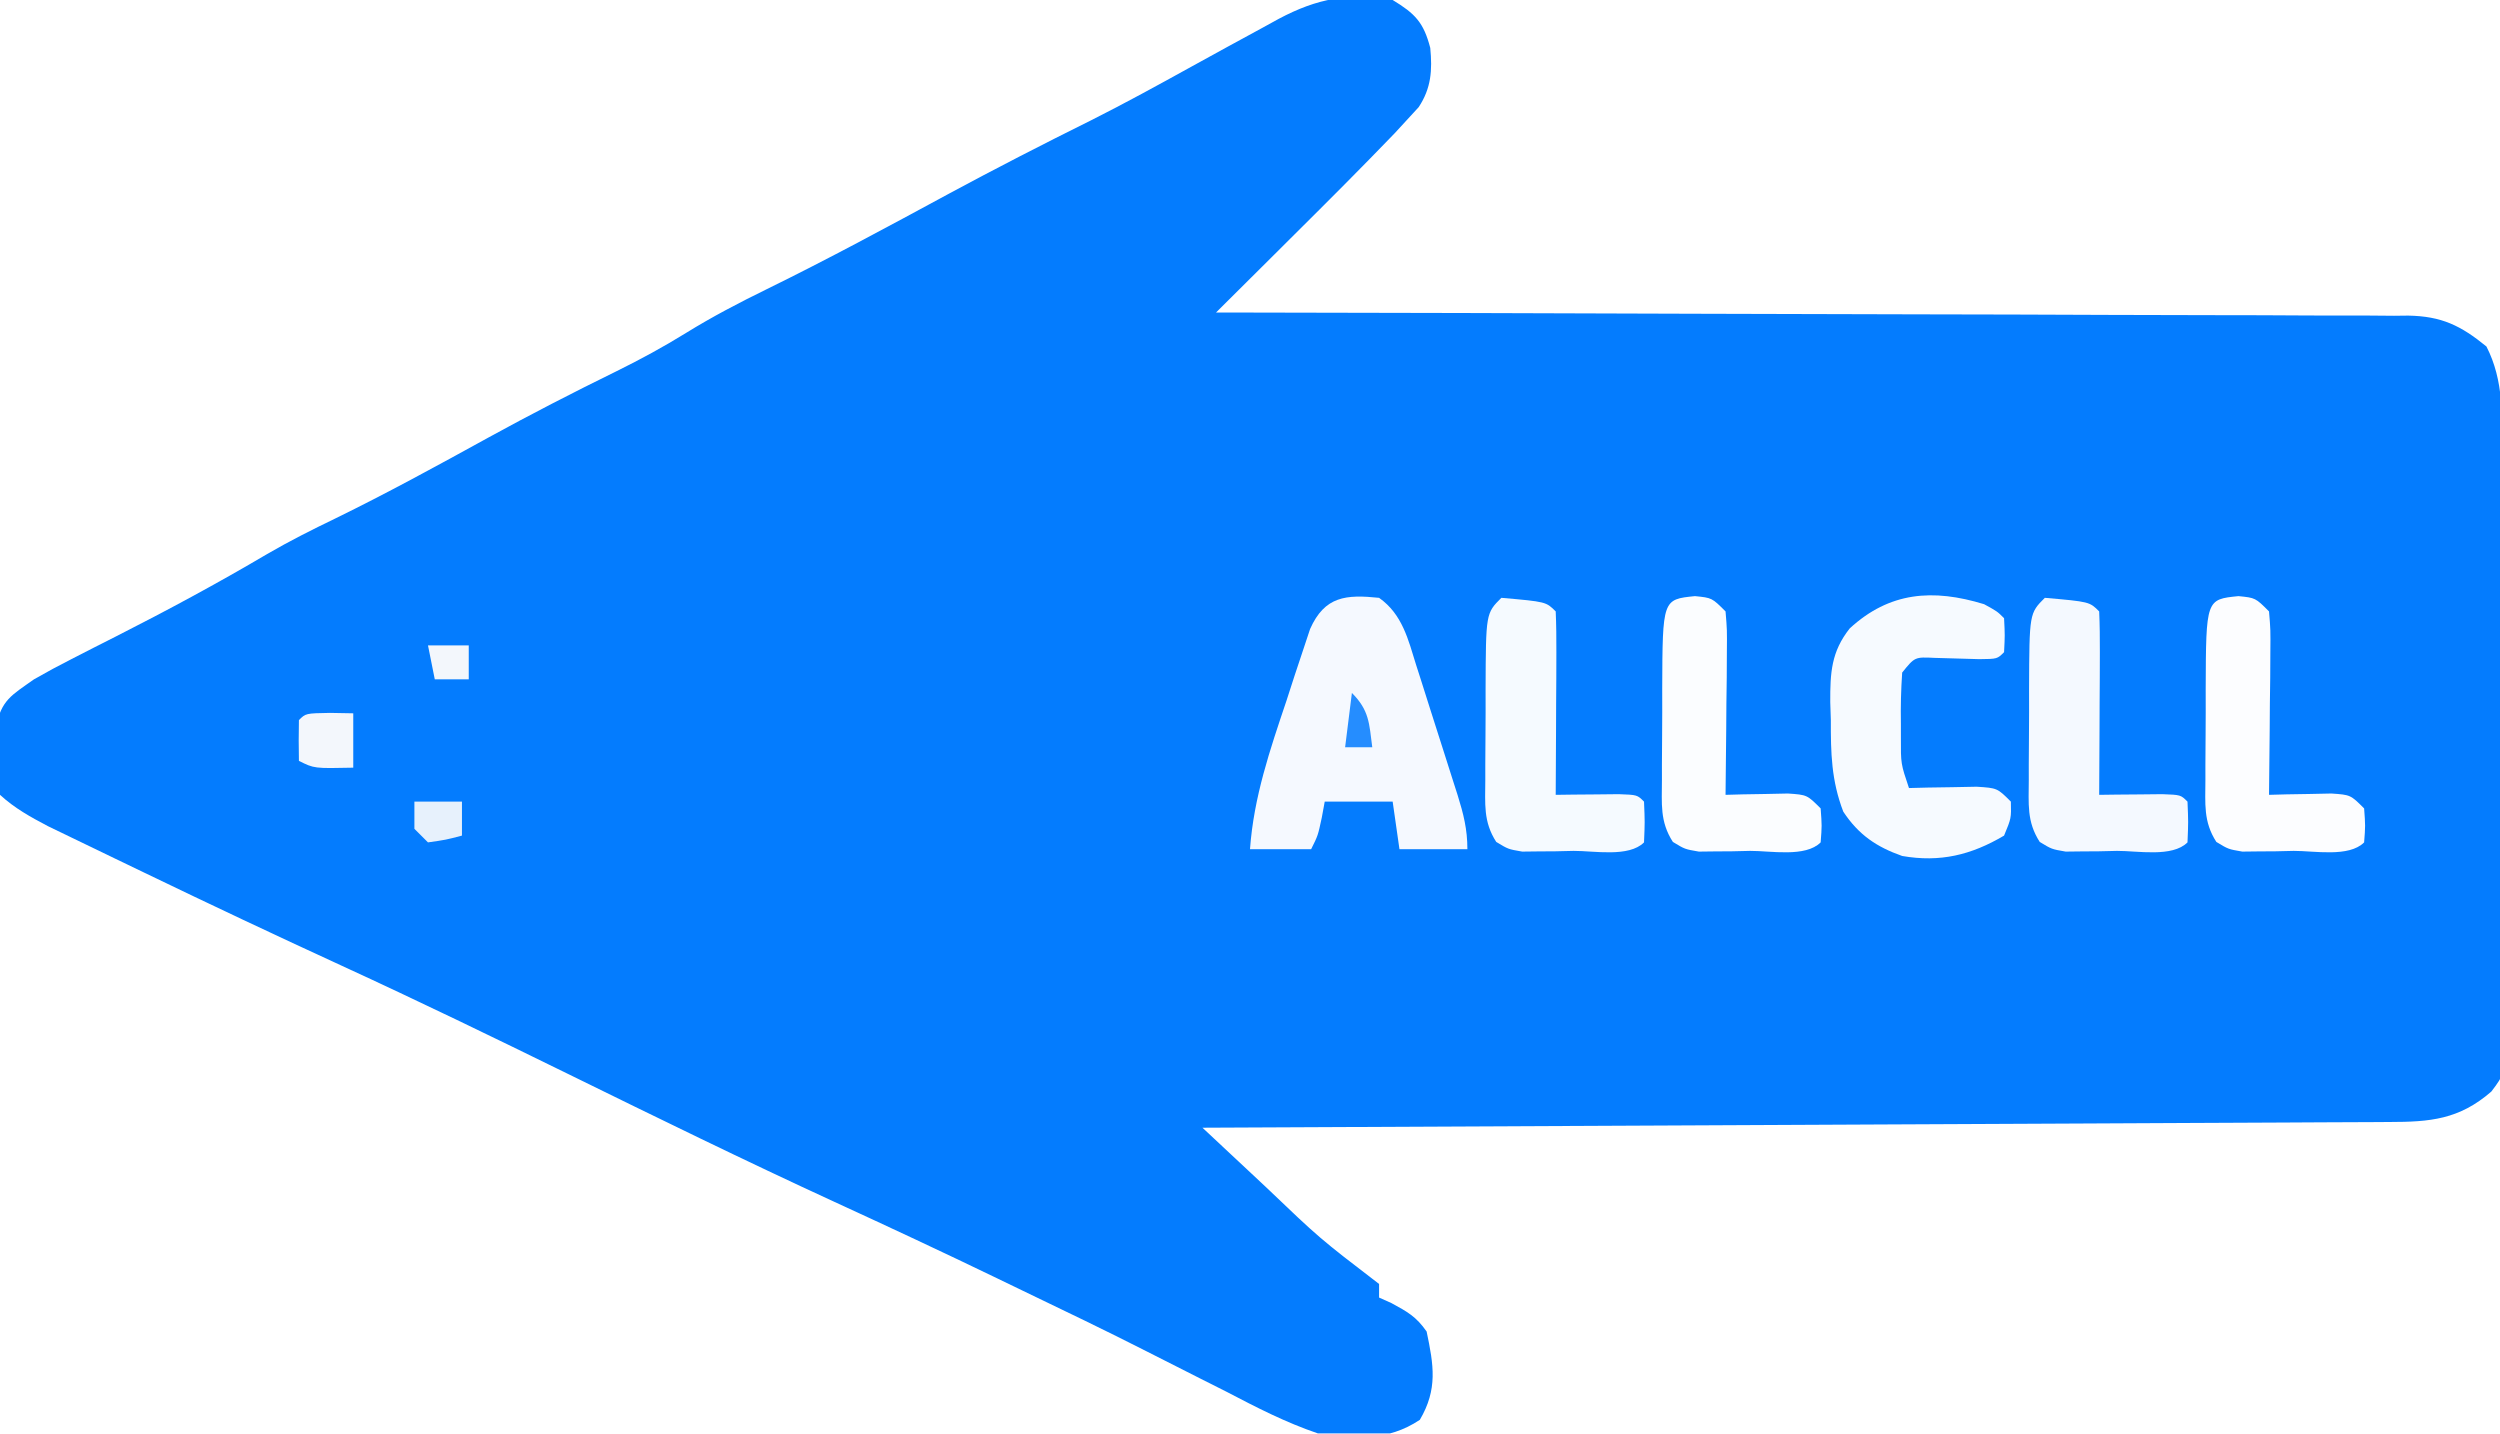
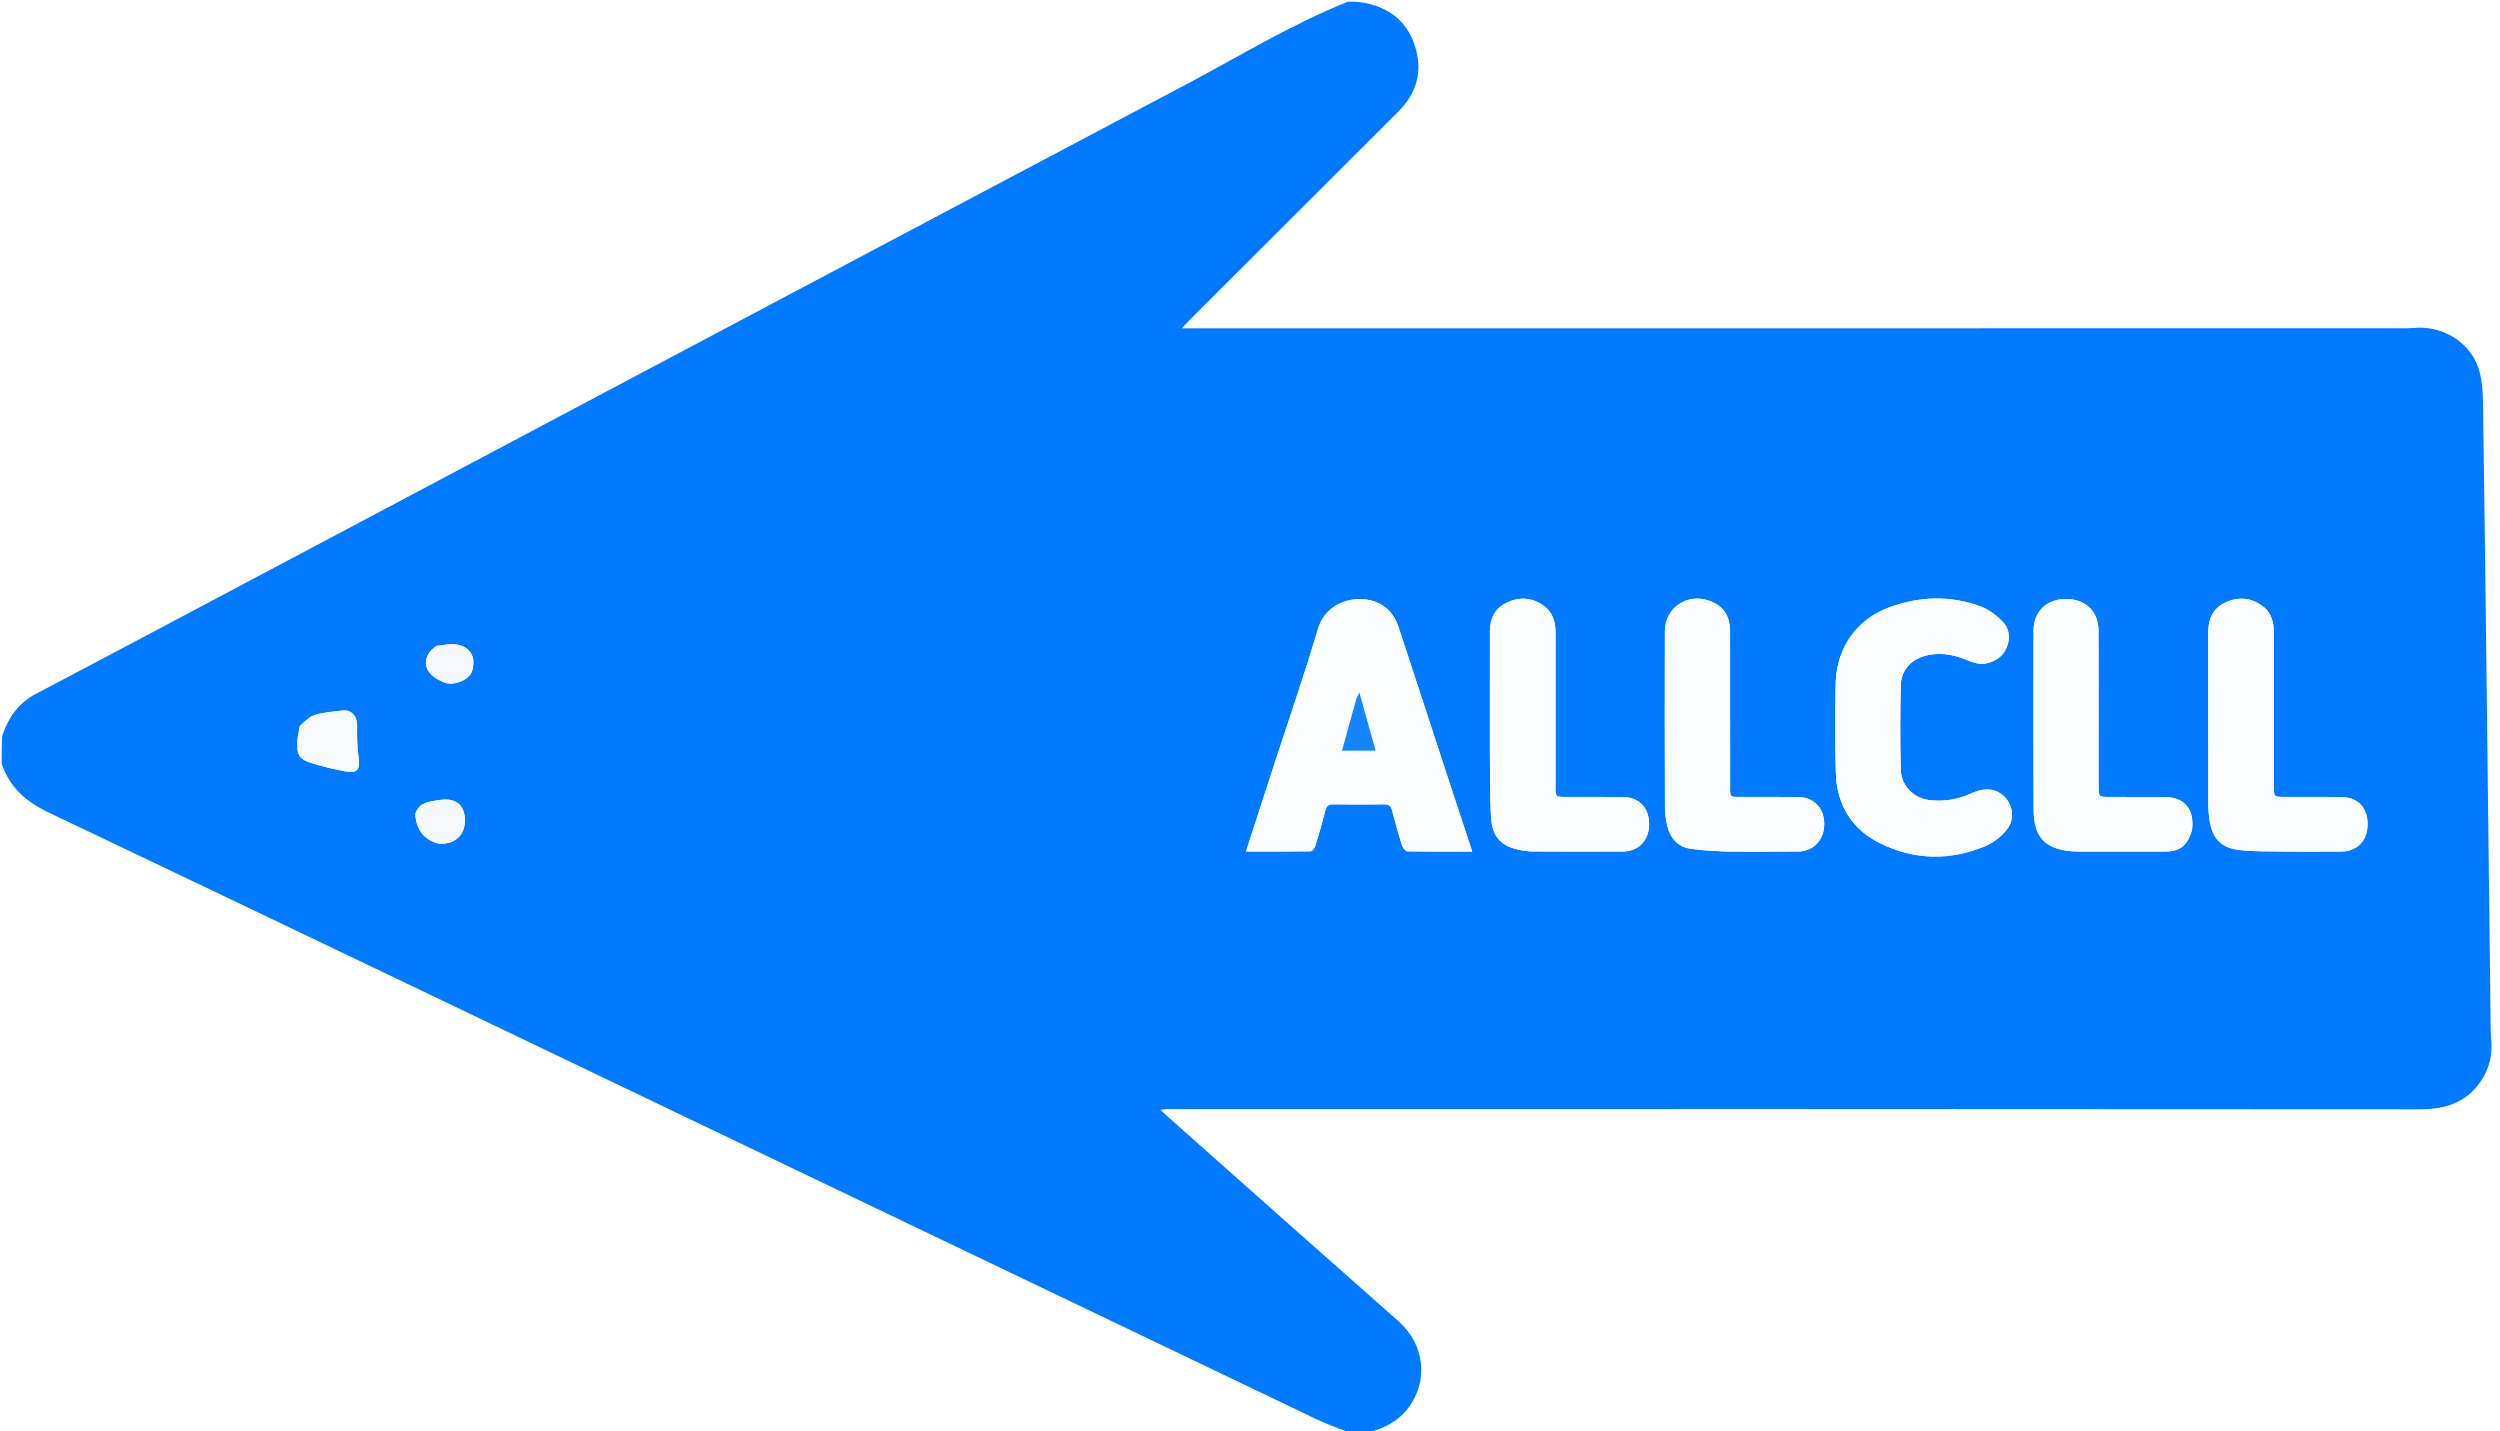
- <svg xmlns="http://www.w3.org/2000/svg" fill="none" version="1.1" width="368" height="211" viewBox="0 0 368 211">
-   <defs>
-     <clipPath id="master_svg0_55_0645">
-       <rect x="0" y="0" width="368" height="211" rx="0" />
-     </clipPath>
-   </defs>
-   <g clip-path="url(#master_svg0_55_0645)">
-     <g>
-       <path d="M205,-2.6718139650716566e-7C208.31,2.012,209.556,3.296,210.535,7.055C210.848,10.341,210.682,12.966,208.833,15.768C208.304,16.344,207.775,16.919,207.23,17.512C206.598,18.2,205.965,18.889,205.313,19.598C200.463,24.634,195.525,29.576,190.562,34.5C189.438,35.62,188.313,36.739,187.189,37.859C184.462,40.576,181.732,43.289,179,46C180.391,46.002,180.391,46.002,181.81,46.004C204.369,46.041,226.928,46.1,249.487,46.184C260.397,46.224,271.306,46.256,282.216,46.271C291.724,46.284,301.232,46.311,310.74,46.355C315.775,46.377,320.81,46.393,325.845,46.392C330.584,46.391,335.323,46.409,340.063,46.441C341.802,46.45,343.541,46.451,345.28,46.446C347.656,46.439,350.031,46.457,352.407,46.481C353.094,46.473,353.78,46.465,354.488,46.457C359.4,46.545,362.224,47.916,366,51C368.596,56.034,368.309,61.423,368.322,66.965C368.332,67.953,368.342,68.94,368.352,69.958C368.381,73.213,368.395,76.468,368.406,79.723C368.418,81.989,368.429,84.255,368.441,86.522C368.462,91.267,368.473,96.012,368.48,100.757C368.491,106.839,368.539,112.921,368.596,119.003C368.634,123.681,368.644,128.358,368.647,133.037C368.653,135.279,368.669,137.522,368.695,139.765C368.729,142.898,368.726,146.03,368.713,149.164C368.731,150.091,368.75,151.017,368.769,151.971C368.689,158.093,368.689,158.093,366.722,160.681C361.979,164.799,357.711,165.15,351.73,165.158C350.984,165.163,350.238,165.168,349.47,165.173C346.964,165.188,344.458,165.197,341.952,165.205C340.159,165.215,338.365,165.225,336.572,165.235C331.696,165.262,326.82,165.283,321.945,165.303C316.852,165.325,311.759,165.352,306.666,165.379C297.019,165.429,287.371,165.474,277.724,165.517C266.742,165.567,255.761,165.622,244.779,165.677C222.186,165.791,199.593,165.898,177,166C179.4,168.245,181.802,170.49,184.203,172.734C184.879,173.366,185.554,173.998,186.25,174.65C194.246,182.291,194.246,182.291,203,189C203,189.66,203,190.32,203,191C203.598,191.268,204.196,191.536,204.812,191.812C207.175,193.095,208.455,193.793,210,196C211.036,200.942,211.656,204.485,209,209C204.226,212.182,199.58,211.733,194,211C189.29,209.404,184.956,207.179,180.562,204.875C179.297,204.235,178.031,203.598,176.764,202.963C174.138,201.645,171.519,200.317,168.903,198.98C162.796,195.868,156.615,192.908,150.437,189.937C149.217,189.348,147.998,188.758,146.778,188.168C138.85,184.337,130.875,180.615,122.875,176.937C109.702,170.877,96.689,164.5,83.673,158.112C72.623,152.692,61.559,147.327,50.375,142.187C40.619,137.703,30.913,133.126,21.244,128.458C19.763,127.743,18.281,127.03,16.798,126.318C14.738,125.328,12.681,124.333,10.625,123.336C9.442,122.764,8.258,122.192,7.039,121.603C4.43,120.227,2.176,118.984,-2.500000000349445e-7,117C-0.566,114.004,-0.566,114.004,-0.563,110.562C-0.584,109.429,-0.606,108.296,-0.629,107.129C0.194,103.035,1.645,102.38,5,100C6.818,98.955,8.665,97.96,10.535,97.012C12.122,96.199,12.122,96.199,13.74,95.369C14.837,94.814,15.933,94.259,17.062,93.687C24.621,89.847,32.028,85.866,39.327,81.552C42.616,79.642,45.949,77.964,49.375,76.312C56.993,72.586,64.411,68.528,71.838,64.436C78.064,61.02,84.351,57.781,90.727,54.656C94.255,52.914,97.655,51.071,101,49C104.853,46.619,108.81,44.553,112.875,42.562C121.92,38.13,130.768,33.337,139.624,28.543C146.577,24.791,153.58,21.196,160.657,17.685C165.629,15.179,170.503,12.508,175.375,9.812C178.91,7.862,182.45,5.922,186,4C186.74,3.593,187.48,3.186,188.242,2.767C193.899,-0.232,198.593,-1.121,205,-2.6718139650716566e-7Z" fill="#047CFE" fill-opacity="1" style="mix-blend-mode:passthrough" />
-     </g>
-     <g>
-       <path d="M203,88C206.439,90.433,207.283,94.122,208.481,97.969C208.807,98.984,208.807,98.984,209.14,100.019C209.597,101.447,210.05,102.876,210.499,104.306C211.186,106.495,211.888,108.679,212.592,110.863C213.035,112.252,213.477,113.642,213.918,115.031C214.127,115.684,214.337,116.338,214.552,117.011C215.423,119.801,216,122.055,216,125C212.7,125,209.4,125,206,125C205.67,122.69,205.34,120.38,205,118C201.7,118,198.4,118,195,118C194.856,118.784,194.711,119.567,194.562,120.375C194,123,194,123,193,125C190.03,125,187.06,125,184,125C184.556,117.318,186.931,110.395,189.375,103.125C189.775,101.89,190.174,100.655,190.586,99.383C190.978,98.207,191.37,97.032,191.773,95.82C192.306,94.216,192.306,94.216,192.849,92.579C195.006,87.747,198.141,87.494,203,88Z" fill="#F5F9FF" fill-opacity="1" style="mix-blend-mode:passthrough" />
-     </g>
-     <g>
-       <path d="M292.062,88.938C294,90,294,90,295,91C295.125,93.5,295.125,93.5,295,96C294,97,294,97,291.348,97.027C289.16,96.968,286.973,96.905,284.785,96.84C281.858,96.698,281.858,96.698,280,99C279.828,101.542,279.767,103.961,279.812,106.5C279.813,107.534,279.813,107.534,279.814,108.59C279.796,112.422,279.796,112.422,281,116C281.915,115.977,282.83,115.954,283.773,115.93C284.962,115.912,286.15,115.894,287.375,115.875C288.558,115.852,289.742,115.829,290.961,115.805C294,116,294,116,296,118C296.062,120.437,296.062,120.437,295,123C290.173,125.857,285.576,126.975,280,126C276.213,124.662,273.584,122.883,271.332,119.477C269.575,114.891,269.486,110.869,269.5,106C269.472,105.123,269.443,104.247,269.414,103.344C269.401,99.037,269.549,95.953,272.281,92.5C278.126,87.125,284.506,86.624,292.062,88.938Z" fill="#F6FAFF" fill-opacity="1" style="mix-blend-mode:passthrough" />
-     </g>
-     <g>
-       <path d="M301,88C307.577,88.577,307.577,88.577,309,90C309.088,92,309.107,94.002,309.098,96.004C309.094,97.219,309.091,98.434,309.088,99.686C309.08,100.965,309.071,102.244,309.063,103.562C309.058,104.846,309.053,106.129,309.049,107.451C309.037,110.634,309.021,113.817,309,117C309.855,116.988,310.709,116.977,311.59,116.965C312.695,116.956,313.799,116.947,314.938,116.938C316.04,116.926,317.142,116.914,318.277,116.902C321,117,321,117,322,118C322.125,121,322.125,121,322,124C319.759,126.241,314.634,125.233,311.625,125.25C310.748,125.271,309.872,125.291,308.969,125.312C307.704,125.32,307.704,125.32,306.414,125.328C305.253,125.342,305.253,125.342,304.069,125.356C302,125,302,125,300.247,123.931C298.314,120.938,298.629,118.305,298.637,114.777C298.636,114.076,298.636,113.375,298.635,112.652C298.638,111.172,298.647,109.692,298.664,108.212C298.687,105.942,298.684,103.674,298.678,101.404C298.721,90.279,298.721,90.279,301,88Z" fill="#F4F9FF" fill-opacity="1" style="mix-blend-mode:passthrough" />
-     </g>
-     <g>
-       <path d="M221,88C227.577,88.577,227.577,88.577,229,90C229.088,92,229.107,94.002,229.098,96.004C229.094,97.219,229.091,98.434,229.088,99.686C229.08,100.965,229.071,102.244,229.063,103.562C229.058,104.846,229.053,106.129,229.049,107.451C229.037,110.634,229.021,113.817,229,117C229.855,116.988,230.709,116.977,231.59,116.965C232.695,116.956,233.799,116.947,234.938,116.938C236.04,116.926,237.142,116.914,238.277,116.902C241,117,241,117,242,118C242.125,121,242.125,121,242,124C239.759,126.241,234.634,125.233,231.625,125.25C230.748,125.271,229.872,125.291,228.969,125.312C227.704,125.32,227.704,125.32,226.414,125.328C225.253,125.342,225.253,125.342,224.069,125.356C222,125,222,125,220.247,123.931C218.314,120.938,218.629,118.305,218.637,114.777C218.636,114.076,218.636,113.375,218.635,112.652C218.638,111.172,218.647,109.692,218.664,108.212C218.687,105.942,218.684,103.674,218.678,101.404C218.721,90.279,218.721,90.279,221,88Z" fill="#F5FAFF" fill-opacity="1" style="mix-blend-mode:passthrough" />
-     </g>
-     <g>
-       <path d="M249.5,87.75C252,88,252,88,254,90C254.227,92.706,254.227,92.706,254.195,96.102C254.186,97.919,254.186,97.919,254.176,99.773C254.159,101.044,254.142,102.316,254.125,103.625C254.116,104.904,254.107,106.183,254.098,107.5C254.074,110.667,254.041,113.833,254,117C254.843,116.977,255.686,116.954,256.555,116.93C258.198,116.903,258.198,116.903,259.875,116.875C260.966,116.852,262.056,116.829,263.18,116.805C266,117,266,117,268,119C268.188,121.562,268.188,121.562,268,124C265.759,126.241,260.634,125.233,257.625,125.25C256.748,125.271,255.872,125.291,254.969,125.312C253.704,125.32,253.704,125.32,252.414,125.328C251.253,125.342,251.253,125.342,250.069,125.356C248,125,248,125,246.247,123.931C244.314,120.938,244.629,118.305,244.637,114.777C244.636,114.076,244.636,113.375,244.635,112.652C244.638,111.172,244.647,109.692,244.664,108.212C244.687,105.942,244.684,103.674,244.678,101.404C244.729,88.227,244.729,88.227,249.5,87.75Z" fill="#FBFDFF" fill-opacity="1" style="mix-blend-mode:passthrough" />
-     </g>
-     <g>
-       <path d="M329.5,87.75C332,88,332,88,334,90C334.227,92.706,334.227,92.706,334.195,96.102C334.186,97.919,334.186,97.919,334.176,99.773C334.159,101.044,334.142,102.316,334.125,103.625C334.116,104.904,334.107,106.183,334.098,107.5C334.074,110.667,334.041,113.833,334,117C334.843,116.977,335.686,116.954,336.555,116.93C338.198,116.903,338.198,116.903,339.875,116.875C340.966,116.852,342.056,116.829,343.18,116.805C346,117,346,117,348,119C348.188,121.562,348.188,121.562,348,124C345.759,126.241,340.634,125.233,337.625,125.25C336.748,125.271,335.872,125.291,334.969,125.312C333.704,125.32,333.704,125.32,332.414,125.328C331.253,125.342,331.253,125.342,330.069,125.356C328,125,328,125,326.247,123.931C324.314,120.938,324.629,118.305,324.637,114.777C324.636,114.076,324.636,113.375,324.635,112.652C324.638,111.172,324.647,109.692,324.664,108.212C324.687,105.942,324.684,103.674,324.678,101.404C324.729,88.227,324.729,88.227,329.5,87.75Z" fill="#FCFDFF" fill-opacity="1" style="mix-blend-mode:passthrough" />
-     </g>
-     <g>
-       <path d="M48.562,104.938C49.697,104.958,50.831,104.979,52,105C52,107.64,52,110.28,52,113C46.25,113.125,46.25,113.125,44,112C43.957,110,43.959,108,44,106C45,105,45,105,48.562,104.938Z" fill="#F3F7FC" fill-opacity="1" style="mix-blend-mode:passthrough" />
-     </g>
-     <g>
-       <path d="M61,118C63.31,118,65.62,118,68,118C68,119.65,68,121.3,68,123C65.625,123.625,65.625,123.625,63,124C62.34,123.34,61.68,122.68,61,122C61,120.68,61,119.36,61,118Z" fill="#E7F1FC" fill-opacity="1" style="mix-blend-mode:passthrough" />
-     </g>
-     <g>
-       <path d="M63,95C64.98,95,66.96,95,69,95C69,96.65,69,98.3,69,100C67.35,100,65.7,100,64,100C63.67,98.35,63.34,96.7,63,95Z" fill="#F3F7FC" fill-opacity="1" style="mix-blend-mode:passthrough" />
-     </g>
-     <g>
-       <path d="M199,102C201.565,104.565,201.54,106.477,202,110C200.68,110,199.36,110,198,110C198.33,107.36,198.66,104.72,199,102Z" fill="#258DFF" fill-opacity="1" style="mix-blend-mode:passthrough" />
-     </g>
-   </g>
+ <svg xmlns="http://www.w3.org/2000/svg" version="1.1" id="Layer_1" x="0px" y="0px" width="100%" viewBox="0 0 1506 862" enable-background="new 0 0 1506 862" xml:space="preserve">
+   <path fill="#017AFF" opacity="1" stroke="none" d=" M812,1  C814.371,1 816.741,1 819.744,1.34  C836.157,3.88 847.234,12.252 852.256,27.423  C857.259,42.536 853.598,55.975 842.339,67.228  C800.264,109.282 758.155,151.302 716.067,193.343  C714.955,194.454 713.938,195.661 712,197.781  C715.488,197.781 717.748,197.782 720.009,197.781  C962.463,197.778 1204.918,197.774 1447.373,197.762  C1449.536,197.762 1451.71,197.756 1453.861,197.554  C1472.229,195.83 1489.729,207.03 1493.939,224.909  C1496.108,234.12 1495.767,244.006 1495.91,253.597  C1496.702,306.746 1497.314,359.898 1497.952,413.049  C1498.785,482.529 1499.583,552.01 1500.407,621.491  C1500.425,622.987 1500.506,624.487 1500.661,625.975  C1501.59,634.898 1499.72,643.252 1494.853,650.71  C1486.091,664.133 1473.312,668.261 1457.601,668.247  C1206.148,668.016 954.695,668.083 703.241,668.098  C702.044,668.098 700.846,668.319 699.04,668.497  C700.658,670.046 701.7,671.11 702.811,672.096  C728.221,694.673 753.625,717.257 779.06,739.807  C800.254,758.598 821.527,777.3 842.687,796.129  C858.194,809.927 860.565,831.668 848.522,847.905  C842.357,856.216 833.734,860.503 824,863  C820.307,863 816.614,863 812.197,862.744  C805.339,859.993 799.057,857.809 793.095,854.957  C676.576,799.217 560.098,743.391 443.604,687.599  C305.493,621.455 167.43,555.207 29.169,489.377  C15.597,482.915 5.755,474.246 1,460  C1,454.645 1,449.29 1.339,443.332  C5.117,431.801 11.467,423.293 21.794,417.881  C43.024,406.754 64.205,395.534 85.381,384.306  C294.947,273.189 504.447,161.95 714.132,51.059  C746.515,33.934 777.852,14.697 812,1 M766.482,463.84  C761.253,479.965 756.024,496.089 750.549,512.97  C764.057,512.97 776.822,513.047 789.581,512.818  C790.566,512.801 791.984,510.779 792.396,509.441  C794.554,502.439 796.564,495.386 798.385,488.289  C799.085,485.557 800.346,484.495 803.206,484.533  C813.369,484.669 823.536,484.666 833.7,484.535  C836.497,484.499 837.876,485.377 838.588,488.185  C840.389,495.286 842.386,502.346 844.584,509.334  C845.029,510.751 846.684,512.812 847.815,512.834  C860.605,513.083 873.402,512.992 886.885,512.992  C882.817,500.682 878.939,489.019 875.109,477.341  C864.314,444.422 853.528,411.5 842.765,378.57  C840.908,372.891 838.142,368.103 832.882,364.664  C821.375,357.141 799.457,360.291 793.924,378.921  C785.533,407.177 775.87,435.055 766.482,463.84 M1105.6,424.578  C1105.675,438.239 1105.461,451.911 1105.895,465.561  C1106.508,484.853 1115.404,499.557 1132.728,508.061  C1153.222,518.122 1174.557,518.561 1195.646,509.829  C1200.648,507.758 1205.559,503.995 1208.927,499.752  C1216.309,490.454 1209.803,476.392 1197.963,475.573  C1194.361,475.324 1190.367,476.605 1186.987,478.141  C1179.477,481.554 1171.722,482.797 1163.625,482.137  C1153.126,481.281 1145.27,473.83 1145.007,463.387  C1144.585,446.571 1144.628,429.729 1145.017,412.911  C1145.224,403.981 1150.778,397.617 1159.38,395.154  C1167.541,392.817 1175.53,393.974 1183.339,397.014  C1185.815,397.978 1188.302,399.044 1190.884,399.581  C1197.251,400.903 1204.392,397.658 1207.717,392.221  C1211.107,386.678 1211.165,379.405 1206.466,374.543  C1202.773,370.721 1198.11,367.148 1193.189,365.323  C1175.012,358.584 1156.549,359.185 1138.407,365.733  C1118.775,372.818 1106.68,389.75 1105.848,410.612  C1105.676,414.94 1105.678,419.274 1105.6,424.578 M1378.5,513.015  C1388.989,513.012 1399.478,513.093 1409.966,512.983  C1420.201,512.876 1426.266,506.515 1426.219,496.197  C1426.173,486.208 1420.153,480.18 1409.967,480.11  C1398.813,480.034 1387.658,480.09 1376.503,480.084  C1369.766,480.08 1369.757,480.076 1369.756,473.27  C1369.751,442.636 1369.743,412.003 1369.758,381.369  C1369.761,374.937 1368.392,369.084 1362.864,365.048  C1355.925,359.98 1348.394,359.34 1340.685,362.882  C1332.968,366.428 1330.195,372.959 1330.212,381.174  C1330.286,415.803 1330.23,450.432 1330.276,485.062  C1330.28,487.879 1330.539,490.718 1330.947,493.508  C1332.661,505.204 1337.746,510.805 1349.593,512.113  C1358.816,513.131 1368.192,512.766 1378.5,513.015 M897.499,441.5  C897.499,445.163 897.459,448.826 897.506,452.489  C897.678,465.801 897.428,479.139 898.202,492.417  C898.913,504.604 904.801,510.306 916.786,512.223  C918.918,512.564 921.08,512.918 923.229,512.926  C941.377,512.994 959.527,513.096 977.674,512.951  C987.324,512.874 993.592,505.931 993.423,496.089  C993.257,486.34 987.209,480.203 977.458,480.123  C966.137,480.029 954.814,480.097 943.492,480.087  C937.052,480.081 937.042,480.074 937.04,473.447  C937.034,442.644 937.015,411.842 937.048,381.039  C937.055,374.336 935.259,368.504 929.465,364.563  C922.528,359.846 915.127,359.478 907.66,363.031  C900.376,366.497 897.532,372.795 897.52,380.56  C897.489,400.54 897.503,420.52 897.499,441.5 M1040.502,513.01  C1054.664,513.006 1068.827,513.105 1082.988,512.962  C1092.542,512.866 1098.97,505.922 1098.907,496.184  C1098.846,486.621 1092.571,480.206 1082.972,480.121  C1072.143,480.025 1061.312,480.118 1050.482,480.082  C1041.248,480.051 1042.245,480.982 1042.236,471.742  C1042.204,441.418 1042.247,411.095 1042.202,380.771  C1042.187,370.98 1038.365,365.195 1030.13,362.061  C1016.56,356.896 1002.954,365.95 1002.917,380.398  C1002.826,415.554 1002.846,450.71 1002.956,485.865  C1002.969,489.825 1003.46,493.877 1004.405,497.72  C1006.177,504.926 1010.726,510.066 1018.175,511.269  C1025.195,512.402 1032.387,512.472 1040.502,513.01 M1320.535,499.773  C1322.019,487.278 1315.913,480.148 1303.618,480.102  C1292.792,480.062 1281.967,480.094 1271.142,480.089  C1264.187,480.086 1264.183,480.082 1264.181,472.967  C1264.173,441.824 1264.256,410.679 1264.114,379.536  C1264.062,368.157 1256.113,360.803 1244.54,360.81  C1233.037,360.817 1225.049,368.329 1225.024,379.596  C1224.945,415.569 1224.888,451.543 1225.061,487.516  C1225.143,504.528 1231.927,511.553 1248.606,512.853  C1249.933,512.957 1251.268,512.992 1252.6,512.993  C1269.754,513.004 1286.908,513.047 1304.062,512.987  C1313.23,512.955 1317.639,509.503 1320.535,499.773 M180.599,437.389  C180.096,440.33 179.32,443.254 179.142,446.215  C178.615,455.008 180.195,457.479 188.659,460.014  C195.013,461.918 201.507,463.453 208.029,464.67  C215.342,466.035 217.078,463.518 215.986,456.113  C215.059,449.832 215.024,443.372 215.127,437  C215.212,431.732 211.914,427.512 206.785,428.005  C201.004,428.562 195.118,429.1 189.582,430.7  C186.39,431.622 183.798,434.625 180.599,437.389 M264.125,508.18  C265.61,508.157 267.123,508.311 268.576,508.083  C276.592,506.824 281.03,500.341 279.902,491.674  C278.945,484.312 273.927,480.743 265.51,481.836  C261.762,482.323 257.755,482.817 254.518,484.535  C252.384,485.668 249.952,489.147 250.183,491.304  C251.045,499.343 254.891,505.711 264.125,508.18 M262.836,389.126  C254.266,394.795 254.458,404.014 263.269,408.971  C264.709,409.781 266.173,410.598 267.716,411.166  C273.712,413.372 282.861,409.464 284.43,404.104  C286.825,395.92 283.472,389.709 275.147,388.283  C271.43,387.647 267.434,388.635 262.836,389.126 z" />
+   <path fill="#FBFDFF" opacity="1" stroke="none" d=" M766.615,463.467  C775.87,435.055 785.533,407.177 793.924,378.921  C799.457,360.291 821.375,357.141 832.882,364.664  C838.142,368.103 840.908,372.891 842.765,378.57  C853.528,411.5 864.314,444.422 875.109,477.341  C878.939,489.019 882.817,500.682 886.885,512.992  C873.402,512.992 860.605,513.083 847.815,512.834  C846.684,512.812 845.029,510.751 844.584,509.334  C842.386,502.346 840.389,495.286 838.588,488.185  C837.876,485.377 836.497,484.499 833.7,484.535  C823.536,484.666 813.369,484.669 803.206,484.533  C800.346,484.495 799.085,485.557 798.385,488.289  C796.564,495.386 794.554,502.439 792.396,509.441  C791.984,510.779 790.566,512.801 789.581,512.818  C776.822,513.047 764.057,512.97 750.549,512.97  C756.024,496.089 761.253,479.965 766.615,463.467 M816.931,421.411  C814.113,431.575 811.294,441.74 808.393,452.2  C815.6,452.2 821.903,452.2 828.659,452.2  C825.389,440.484 822.289,429.375 818.869,417.118  C817.912,419.08 817.519,419.884 816.931,421.411 z" />
+   <path fill="#FBFDFF" opacity="1" stroke="none" d=" M1105.6,424.091   C1105.678,419.274 1105.676,414.94 1105.848,410.612   C1106.68,389.75 1118.775,372.818 1138.407,365.733   C1156.549,359.185 1175.012,358.584 1193.189,365.323   C1198.11,367.148 1202.773,370.721 1206.466,374.543   C1211.165,379.405 1211.107,386.678 1207.717,392.221   C1204.392,397.658 1197.251,400.903 1190.884,399.581   C1188.302,399.044 1185.815,397.978 1183.339,397.014   C1175.53,393.974 1167.541,392.817 1159.38,395.154   C1150.778,397.617 1145.224,403.981 1145.017,412.911   C1144.628,429.729 1144.585,446.571 1145.007,463.387   C1145.27,473.83 1153.126,481.281 1163.625,482.137   C1171.722,482.797 1179.477,481.554 1186.987,478.141   C1190.367,476.605 1194.361,475.324 1197.963,475.573   C1209.803,476.392 1216.309,490.454 1208.927,499.752   C1205.559,503.995 1200.648,507.758 1195.646,509.829   C1174.557,518.561 1153.222,518.122 1132.728,508.061   C1115.404,499.557 1106.508,484.853 1105.895,465.561   C1105.461,451.911 1105.675,438.239 1105.6,424.091  z" />
+   <path fill="#FAFCFF" opacity="1" stroke="none" d=" M1378,513.015   C1368.192,512.766 1358.816,513.131 1349.593,512.113   C1337.746,510.805 1332.661,505.204 1330.947,493.508   C1330.539,490.718 1330.28,487.879 1330.276,485.062   C1330.23,450.432 1330.286,415.803 1330.212,381.174   C1330.195,372.959 1332.968,366.428 1340.685,362.882   C1348.394,359.34 1355.925,359.98 1362.864,365.048   C1368.392,369.084 1369.761,374.937 1369.758,381.369   C1369.743,412.003 1369.751,442.636 1369.756,473.27   C1369.757,480.076 1369.766,480.08 1376.503,480.084   C1387.658,480.09 1398.813,480.034 1409.967,480.11   C1420.153,480.18 1426.173,486.208 1426.219,496.197   C1426.266,506.515 1420.201,512.876 1409.966,512.983   C1399.478,513.093 1388.989,513.012 1378,513.015  z" />
+   <path fill="#FCFDFF" opacity="1" stroke="none" d=" M897.5,441   C897.503,420.52 897.489,400.54 897.52,380.56   C897.532,372.795 900.376,366.497 907.66,363.031   C915.127,359.478 922.528,359.846 929.465,364.563   C935.259,368.504 937.055,374.336 937.048,381.039   C937.015,411.842 937.034,442.644 937.04,473.447   C937.042,480.074 937.052,480.081 943.492,480.087   C954.814,480.097 966.137,480.029 977.458,480.123   C987.209,480.203 993.257,486.34 993.423,496.089   C993.592,505.931 987.324,512.874 977.674,512.951   C959.527,513.096 941.377,512.994 923.229,512.926   C921.08,512.918 918.918,512.564 916.786,512.223   C904.801,510.306 898.913,504.604 898.202,492.417   C897.428,479.139 897.678,465.801 897.506,452.489   C897.459,448.826 897.499,445.163 897.5,441  z" />
+   <path fill="#FCFDFF" opacity="1" stroke="none" d=" M1040.002,513.01   C1032.387,512.472 1025.195,512.402 1018.175,511.269   C1010.726,510.066 1006.177,504.926 1004.405,497.72   C1003.46,493.877 1002.969,489.825 1002.956,485.865   C1002.846,450.71 1002.826,415.554 1002.917,380.398   C1002.954,365.95 1016.56,356.896 1030.13,362.061   C1038.365,365.195 1042.187,370.98 1042.202,380.771   C1042.247,411.095 1042.204,441.418 1042.236,471.742   C1042.245,480.982 1041.248,480.051 1050.482,480.082   C1061.312,480.118 1072.143,480.025 1082.972,480.121   C1092.571,480.206 1098.846,486.621 1098.907,496.184   C1098.97,505.922 1092.542,512.866 1082.988,512.962   C1068.827,513.105 1054.664,513.006 1040.002,513.01  z" />
+   <path fill="#FCFDFF" opacity="1" stroke="none" d=" M1320.434,500.173   C1317.639,509.503 1313.23,512.955 1304.062,512.987   C1286.908,513.047 1269.754,513.004 1252.6,512.993   C1251.268,512.992 1249.933,512.957 1248.606,512.853   C1231.927,511.553 1225.143,504.528 1225.061,487.516   C1224.888,451.543 1224.945,415.569 1225.024,379.596   C1225.049,368.329 1233.037,360.817 1244.54,360.81   C1256.113,360.803 1264.062,368.157 1264.114,379.536   C1264.256,410.679 1264.173,441.824 1264.181,472.967   C1264.183,480.082 1264.187,480.086 1271.142,480.089   C1281.967,480.094 1292.792,480.062 1303.618,480.102   C1315.913,480.148 1322.019,487.278 1320.434,500.173  z" />
+   <path fill="#F7FAFC" opacity="1" stroke="none" d=" M180.767,437.04   C183.798,434.625 186.39,431.622 189.582,430.7   C195.118,429.1 201.004,428.562 206.785,428.005   C211.914,427.512 215.212,431.732 215.127,437   C215.024,443.372 215.059,449.832 215.986,456.113   C217.078,463.518 215.342,466.035 208.029,464.67   C201.507,463.453 195.013,461.918 188.659,460.014   C180.195,457.479 178.615,455.008 179.142,446.215   C179.32,443.254 180.096,440.33 180.767,437.04  z" />
+   <path fill="#F6F9FC" opacity="1" stroke="none" d=" M263.751,508.13   C254.891,505.711 251.045,499.343 250.183,491.304   C249.952,489.147 252.384,485.668 254.518,484.535   C257.755,482.817 261.762,482.323 265.51,481.836   C273.927,480.743 278.945,484.312 279.902,491.674   C281.03,500.341 276.592,506.824 268.576,508.083   C267.123,508.311 265.61,508.157 263.751,508.13  z" />
+   <path fill="#F5F8FC" opacity="1" stroke="none" d=" M263.201,389.006   C267.434,388.635 271.43,387.647 275.147,388.283   C283.472,389.709 286.825,395.92 284.43,404.104   C282.861,409.464 273.712,413.372 267.716,411.166   C266.173,410.598 264.709,409.781 263.269,408.971   C254.458,404.014 254.266,394.795 263.201,389.006  z" />
+   <path fill="#1585FF" opacity="1" stroke="none" d=" M817.029,421.05   C817.519,419.884 817.912,419.08 818.869,417.118   C822.289,429.375 825.389,440.484 828.659,452.2   C821.903,452.2 815.6,452.2 808.393,452.2   C811.294,441.74 814.113,431.575 817.029,421.05  z" />
</svg>
